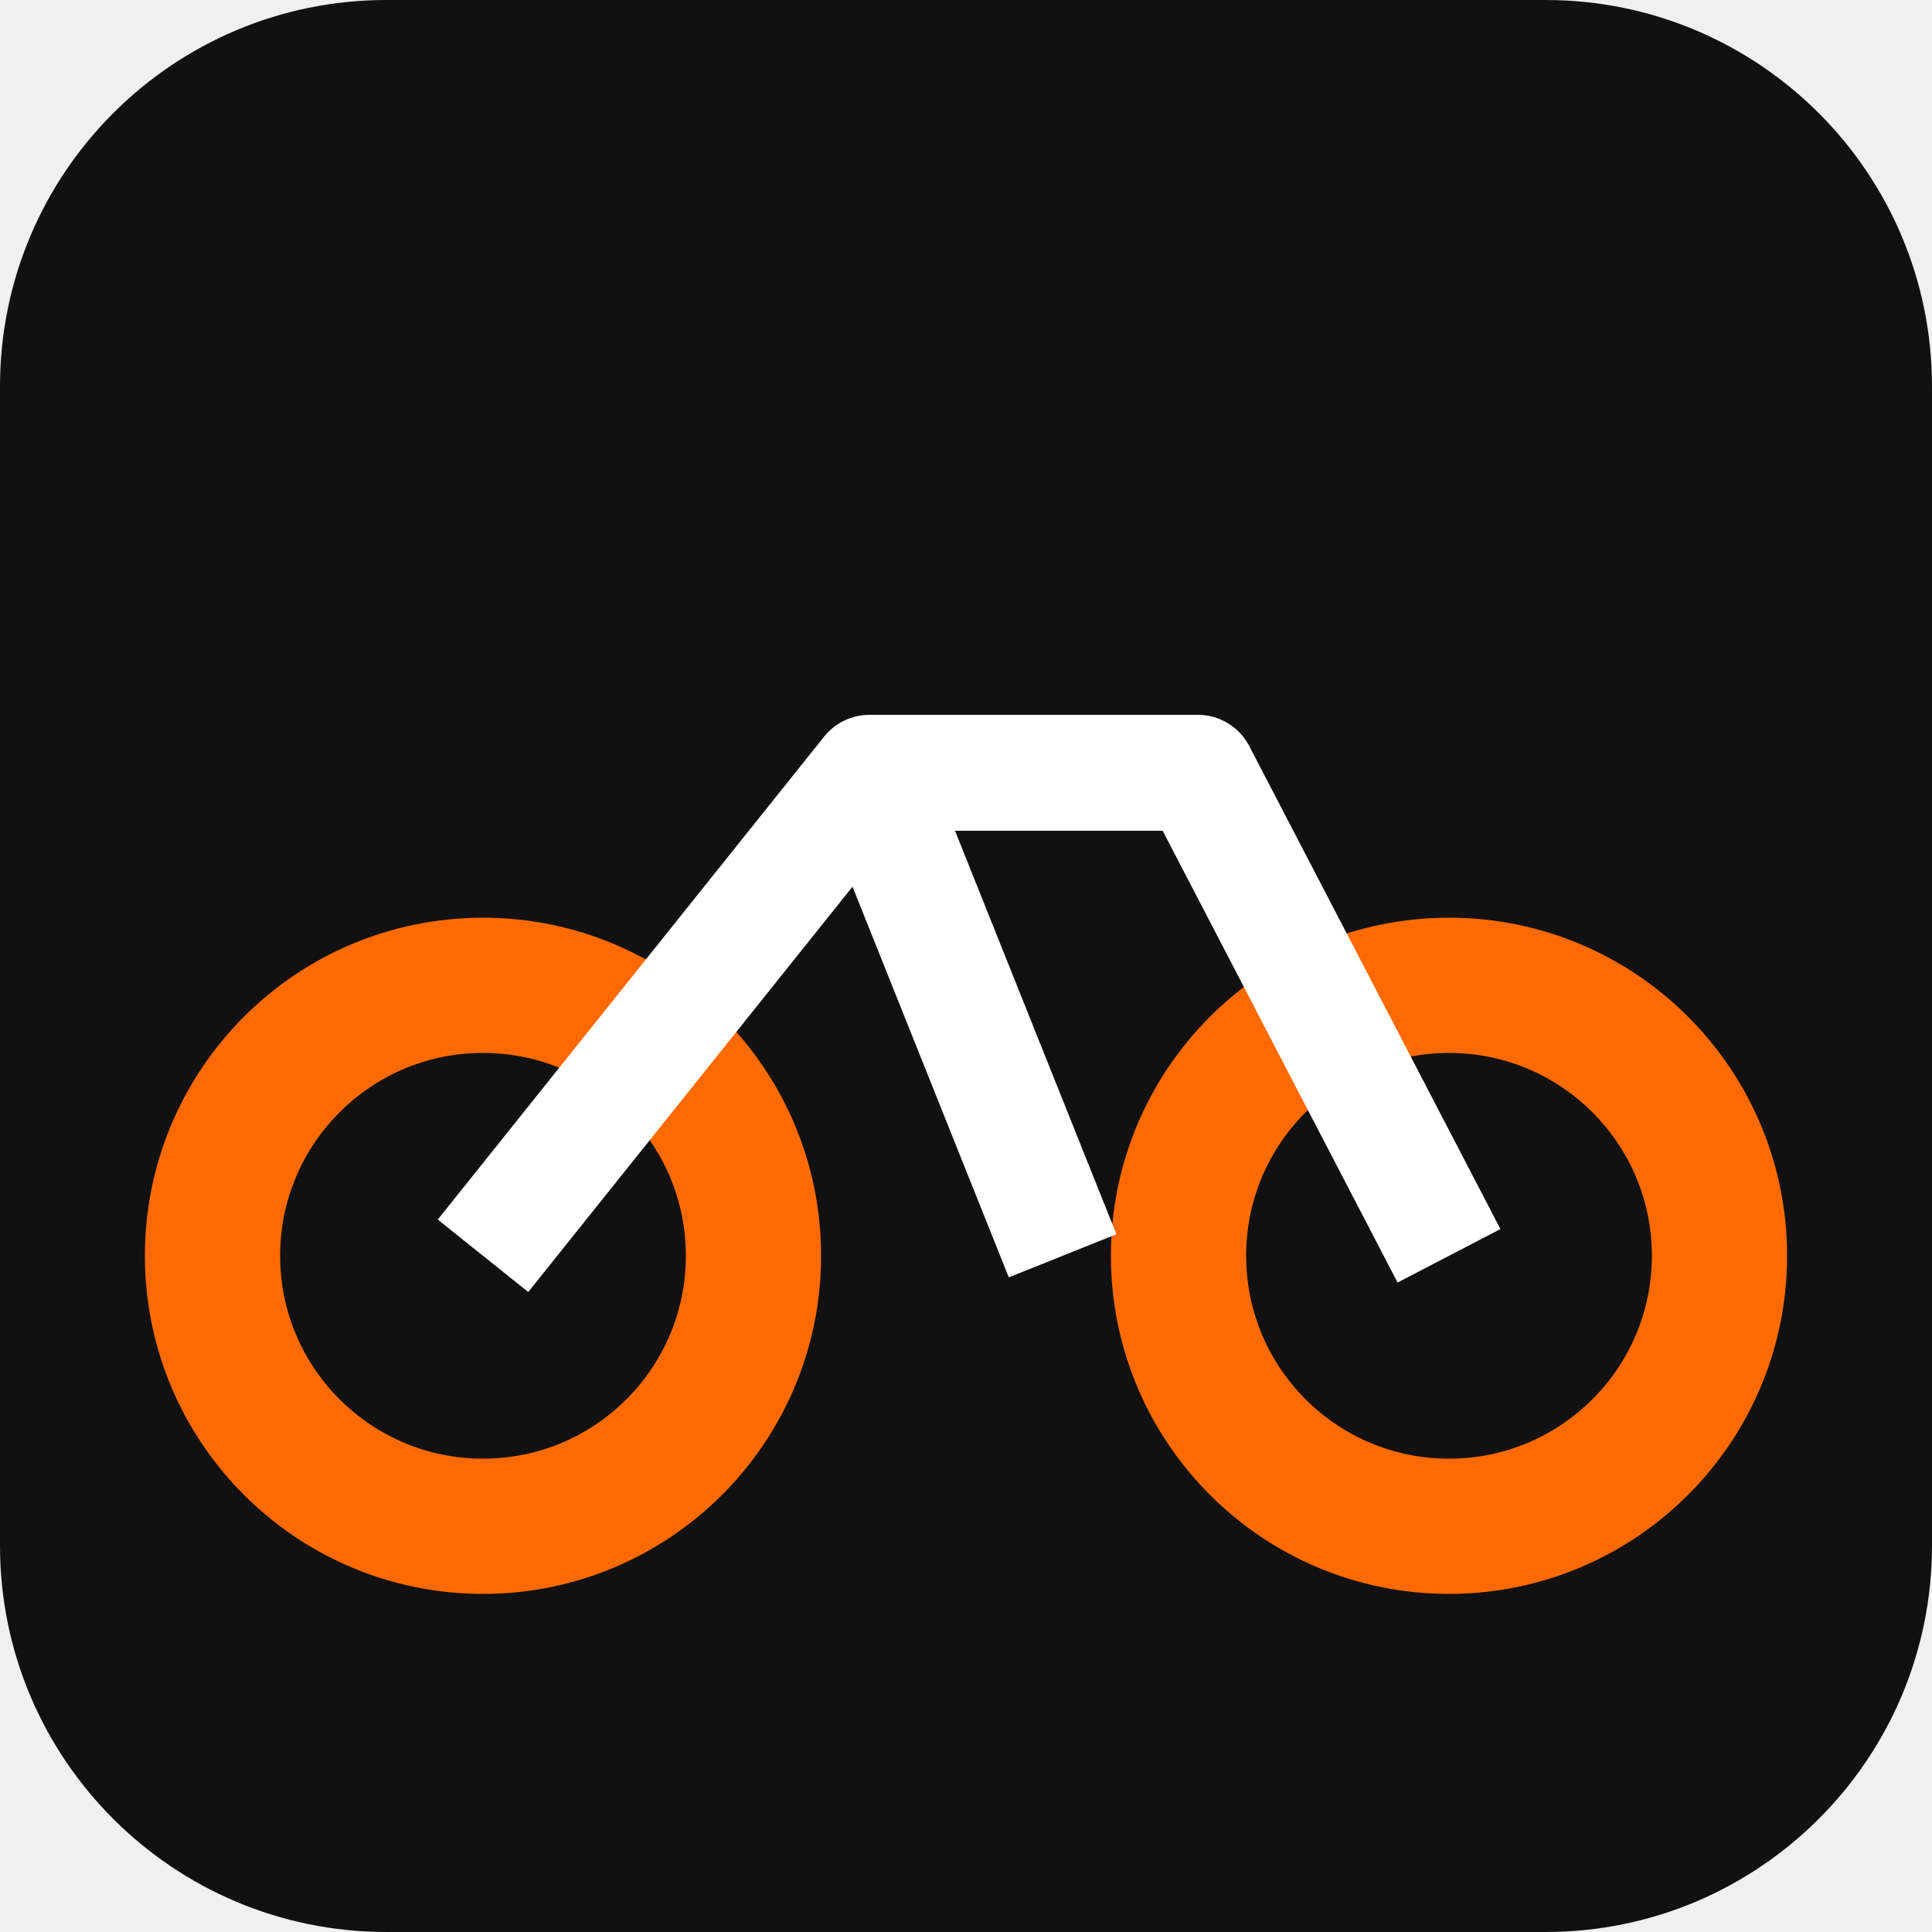
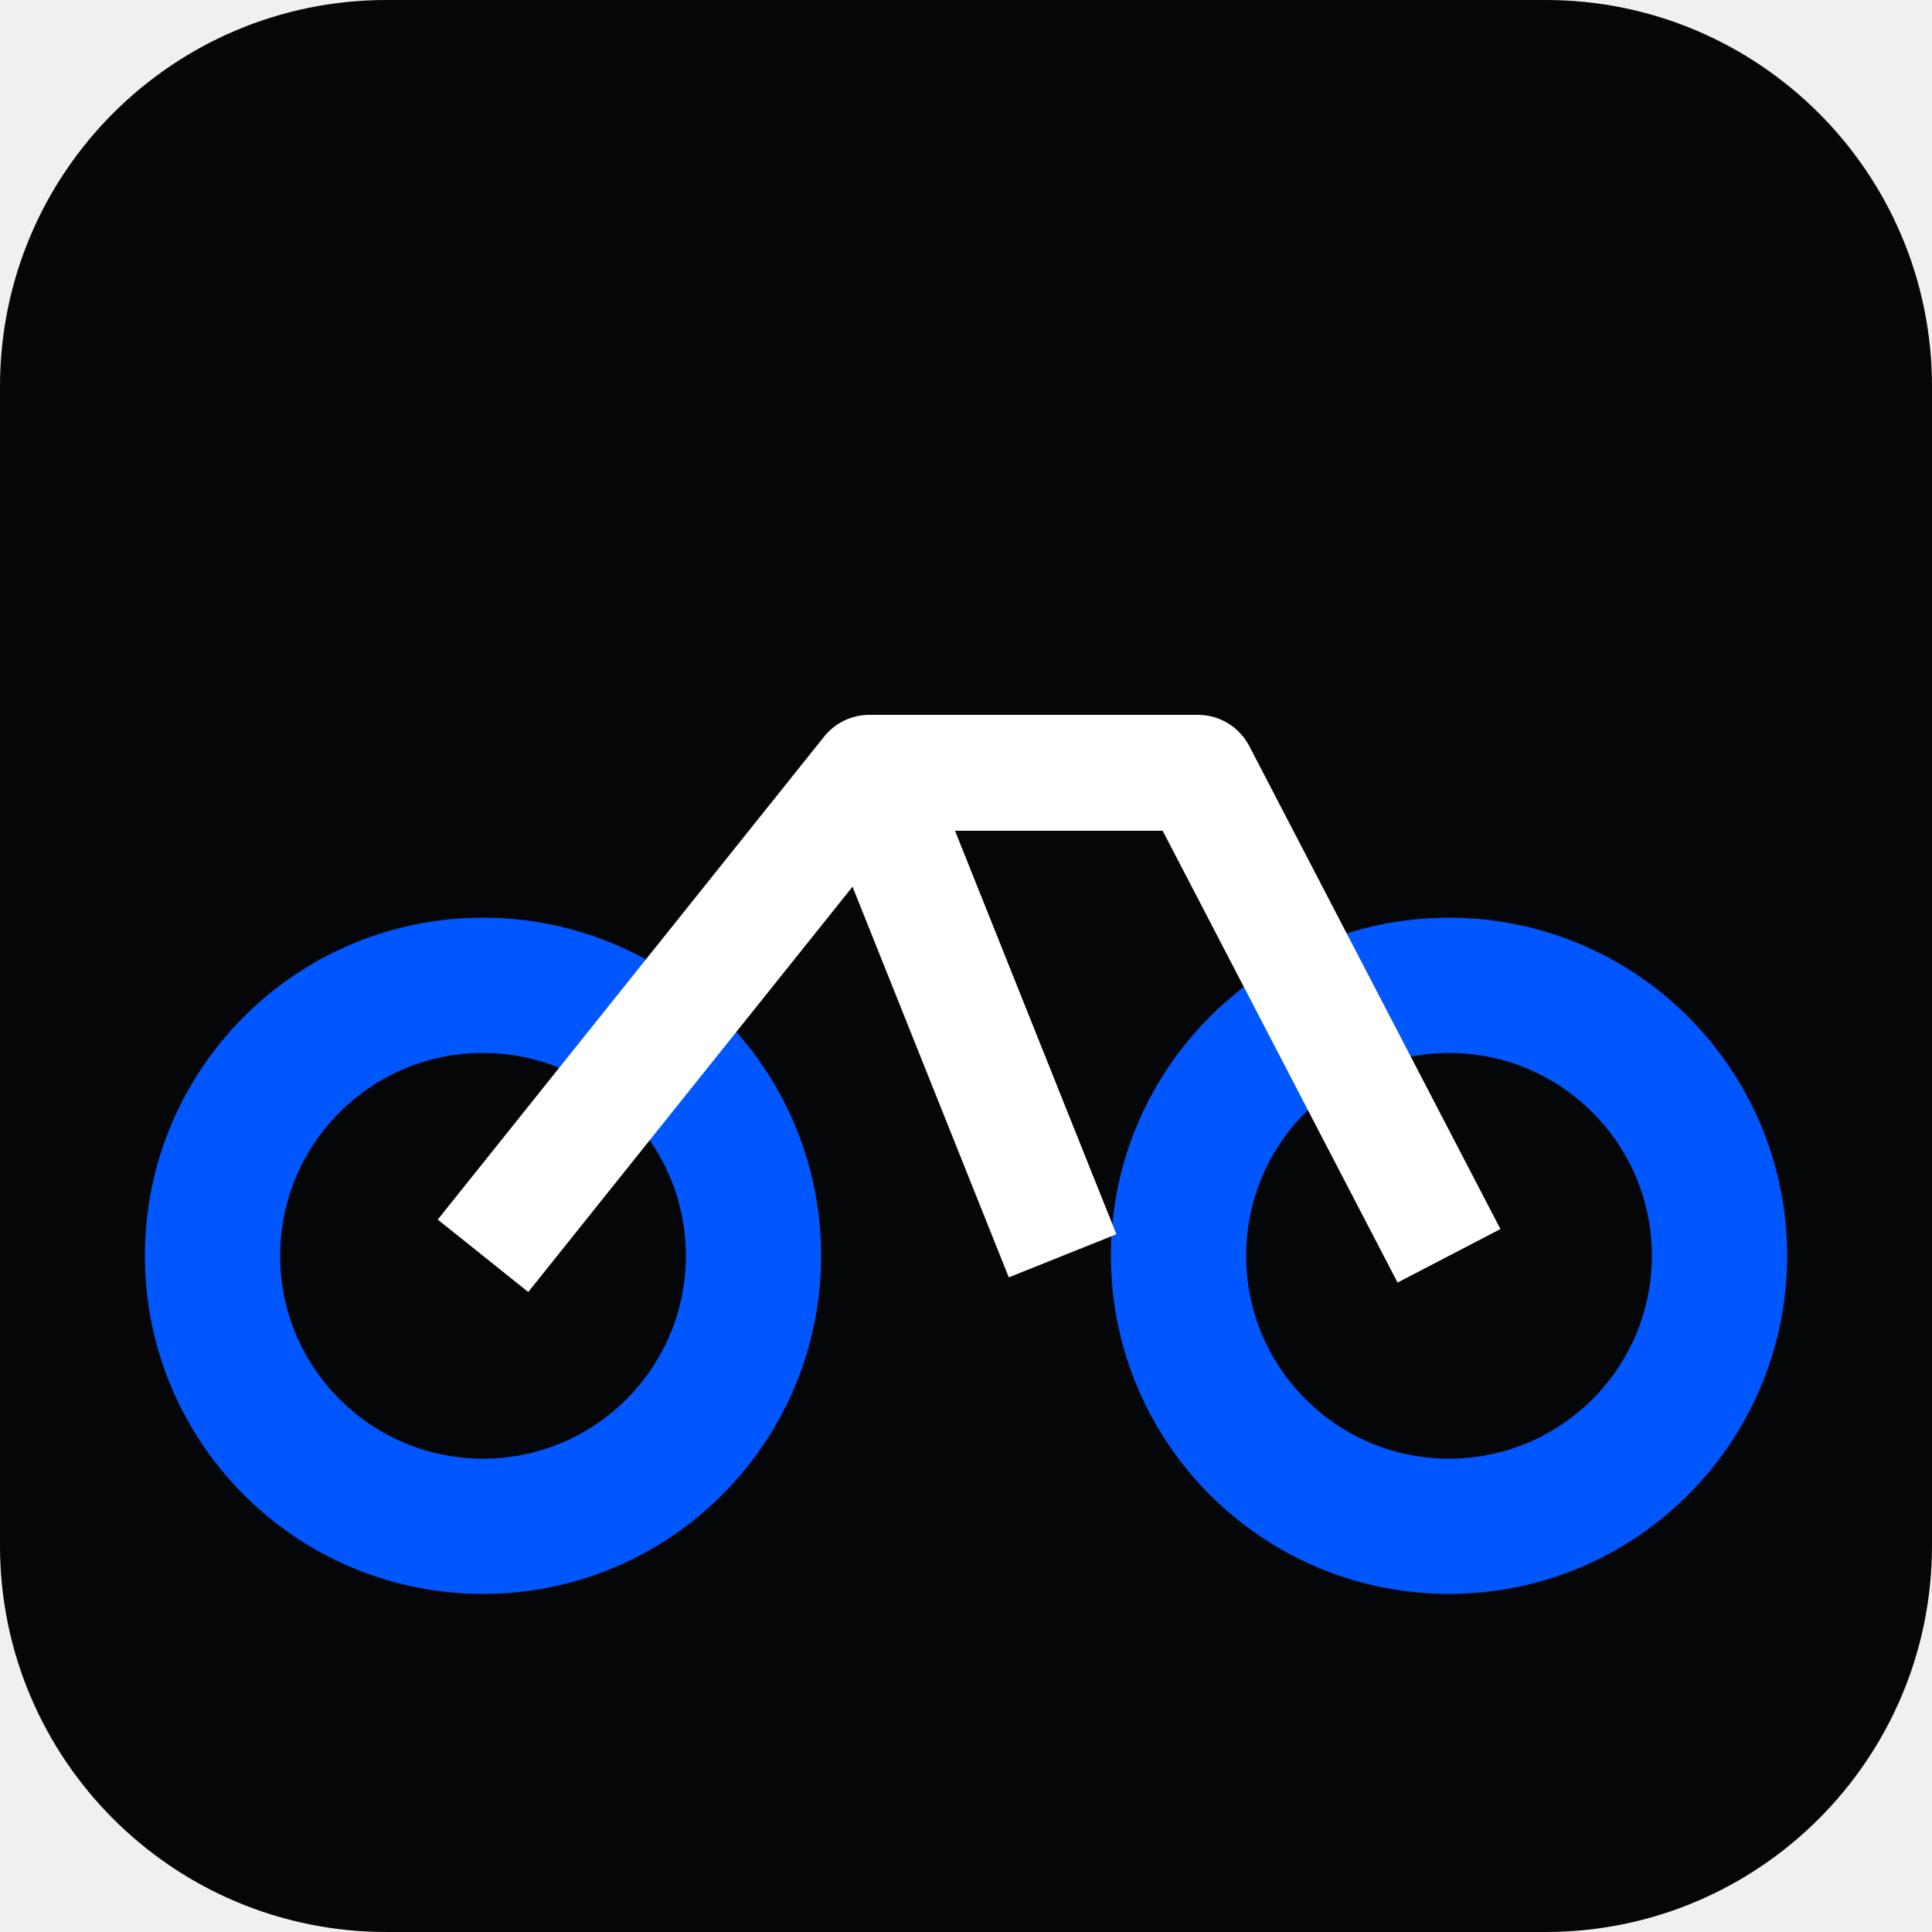
<svg xmlns="http://www.w3.org/2000/svg" viewBox="0 0 100 100">
-   <rect width="100" height="100" rx="20" fill="#111" />
-   <circle cx="25" cy="65" r="14" fill="none" stroke="#ff6a00" stroke-width="7" />
-   <circle cx="75" cy="65" r="14" fill="none" stroke="#ff6a00" stroke-width="7" />
+   <rect width="100" height="100" rx="20" fill="#050608" />
+   <circle cx="25" cy="65" r="14" fill="none" stroke="#0057ff" stroke-width="7" />
+   <circle cx="75" cy="65" r="14" fill="none" stroke="#0057ff" stroke-width="7" />
  <path d="M25 65 L45 40 H62 L75 65 M45 40 L55 65" fill="none" stroke="#fff" stroke-width="6" stroke-linejoin="round" />
</svg>
